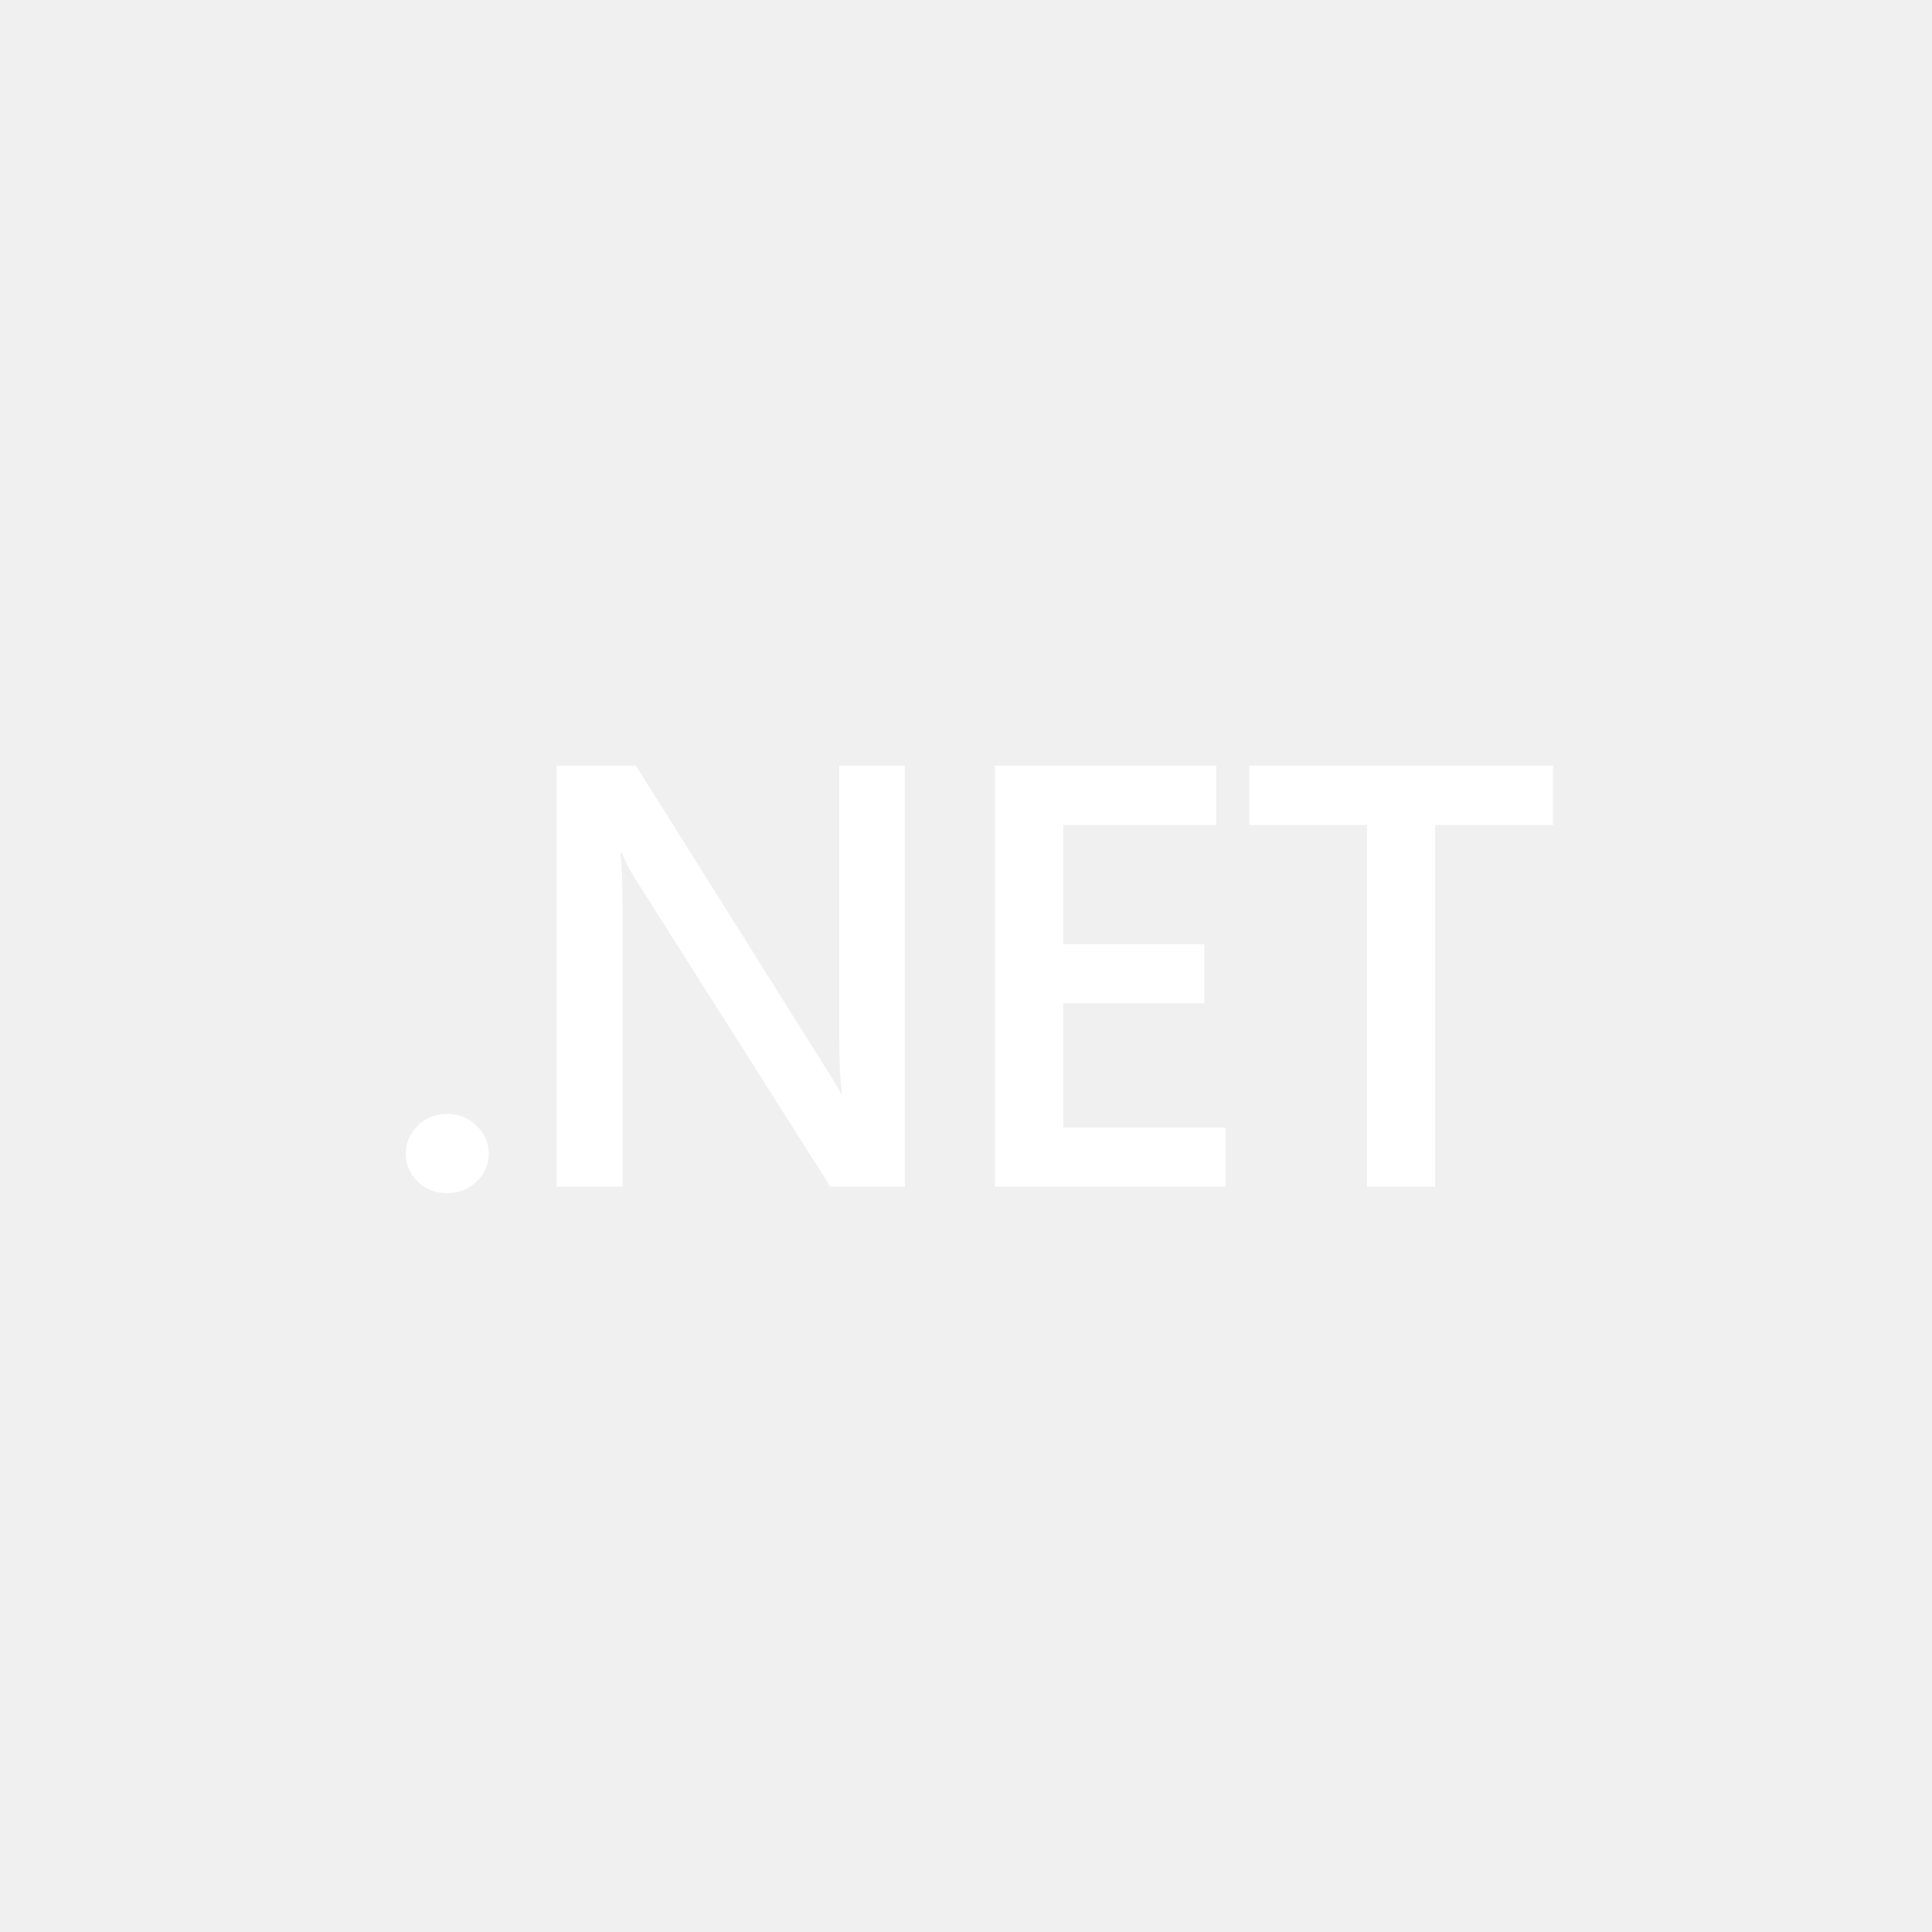
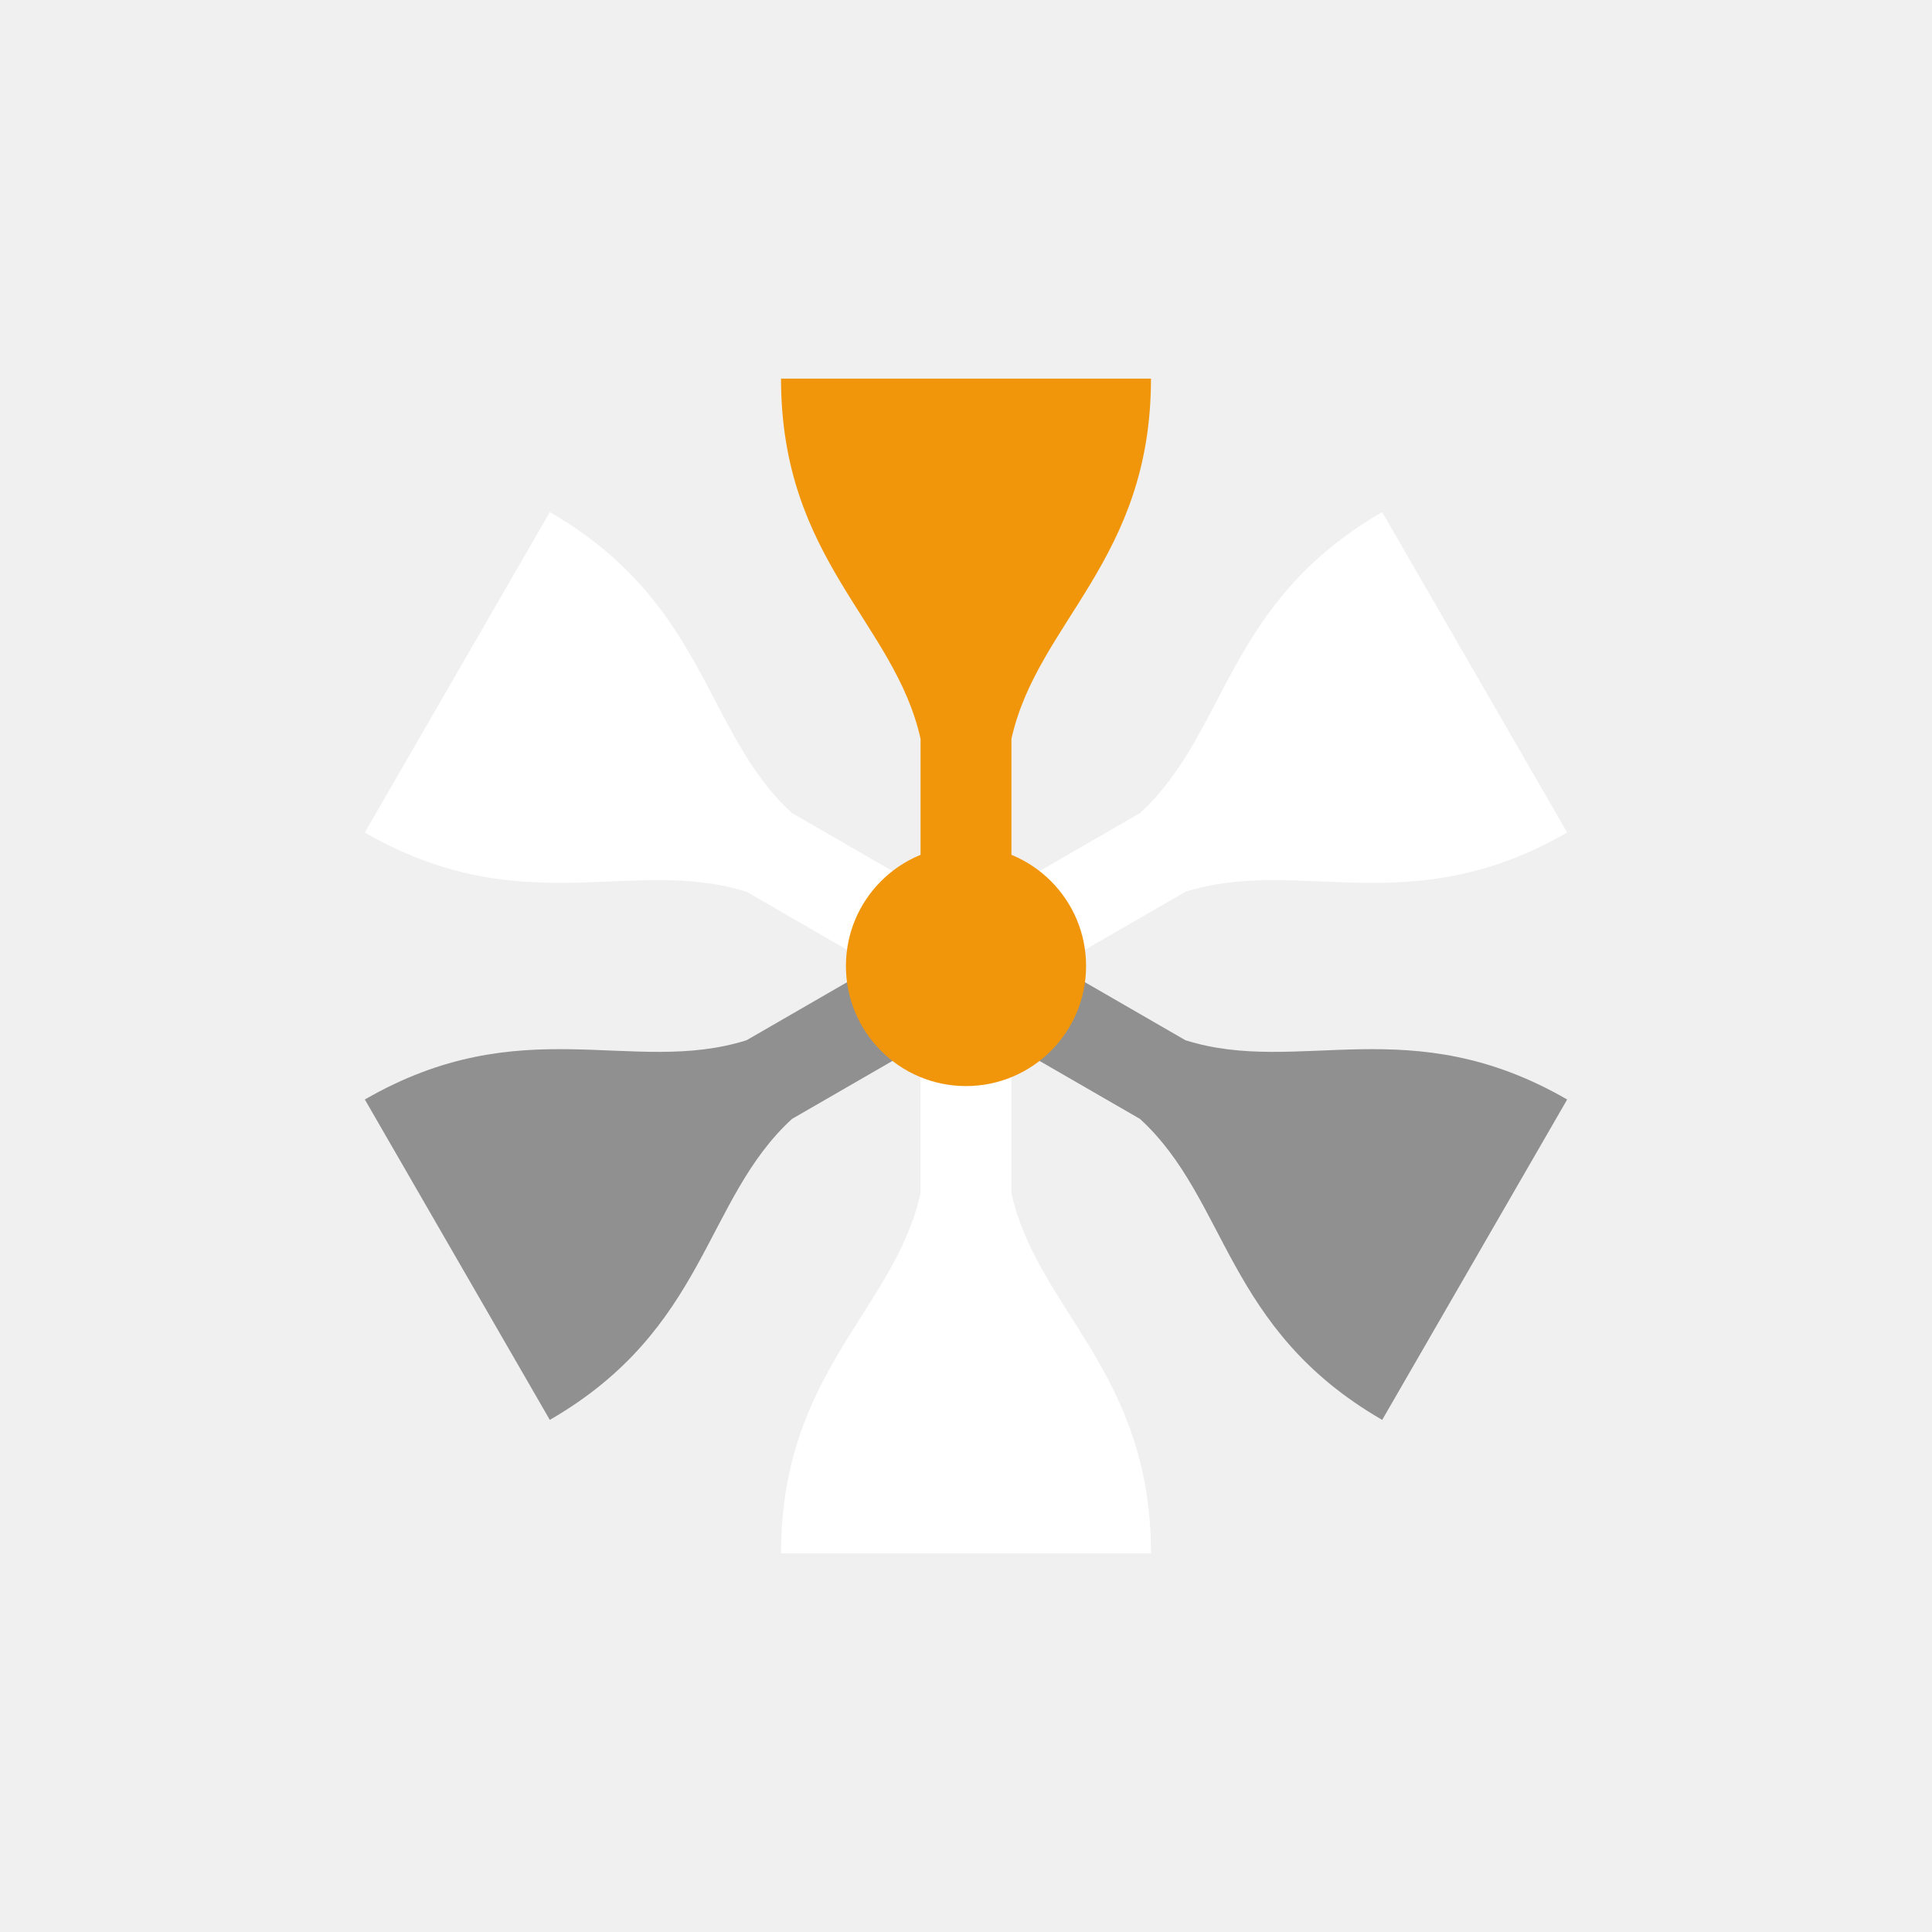
- <svg xmlns="http://www.w3.org/2000/svg" width="456" height="456" viewBox="0 0 456 456" version="1.1" xml:space="preserve" style="fill-rule:evenodd;clip-rule:evenodd;stroke-linejoin:round;stroke-miterlimit:2;">
-   <path d="m 105.5,281.609 c -2.703,0 -5.001,-0.9 -6.893,-2.702 -1.892,-1.848 -2.838,-4.042 -2.838,-6.582 0,-2.587 0.946,-4.804 2.838,-6.652 1.892,-1.848 4.19,-2.772 6.893,-2.772 2.748,0 5.068,0.924 6.96,2.772 1.937,1.848 2.906,4.064 2.906,6.652 0,2.54 -0.968,4.734 -2.906,6.582 -1.892,1.802 -4.212,2.702 -6.96,2.702 z" style="fill:#ffffff;fill-rule:nonzero;stroke-width:0.838" />
-   <path d="M 213.561,280.084 H 195.99 L 149.7,207.054 c -1.171,-1.848 -2.14,-3.765 -2.906,-5.751 h -0.406 c 0.361,2.125 0.541,6.675 0.541,13.65 v 65.132 h -15.543 v -99.36 h 18.719 l 44.737,71.298 c 1.892,2.957 3.109,4.989 3.649,6.098 h 0.27 c -0.45,-2.632 -0.676,-7.09 -0.676,-13.373 v -64.023 h 15.476 z" style="fill:#ffffff;fill-rule:nonzero;stroke-width:0.838" />
-   <path d="m 289.251,280.084 h -54.401 v -99.36 h 52.238 v 13.997 h -36.154 v 28.131 h 33.316 v 13.927 h -33.316 v 29.378 h 38.316 z" style="fill:#ffffff;fill-rule:nonzero;stroke-width:0.838" />
-   <path d="M 366.565,194.721 H 338.722 v 85.363 h -16.084 v -85.363 h -27.775 v -13.997 h 71.701 z" style="fill:#ffffff;fill-rule:nonzero;stroke-width:0.838" />
+ <svg xmlns="http://www.w3.org/2000/svg" viewBox="0 0 1024 1024">
+   <g transform="translate(512 512) scale(0.86) translate(-512 -512)">
+     <defs>
+       <path id="funnel" d="M 398 150                L 626 150                C 626 262 556 300 540 372                L 540 452                L 484 452                L 484 372                C 468 300 398 262 398 150 Z" />
+     </defs>
+     <use href="#funnel" fill="#F1960A" transform="rotate(0   512 512)" />
+     <use href="#funnel" fill="#FFFFFF" transform="rotate(60  512 512)" />
+     <use href="#funnel" fill="#FFFFFF" transform="rotate(180 512 512)" />
+     <use href="#funnel" fill="#FFFFFF" transform="rotate(300 512 512)" />
+     <use href="#funnel" fill="#909090" transform="rotate(120 512 512)" />
+     <use href="#funnel" fill="#909090" transform="rotate(240 512 512)" />
+     <circle cx="512" cy="512" r="74" fill="#F1960A" />
+   </g>
</svg>
